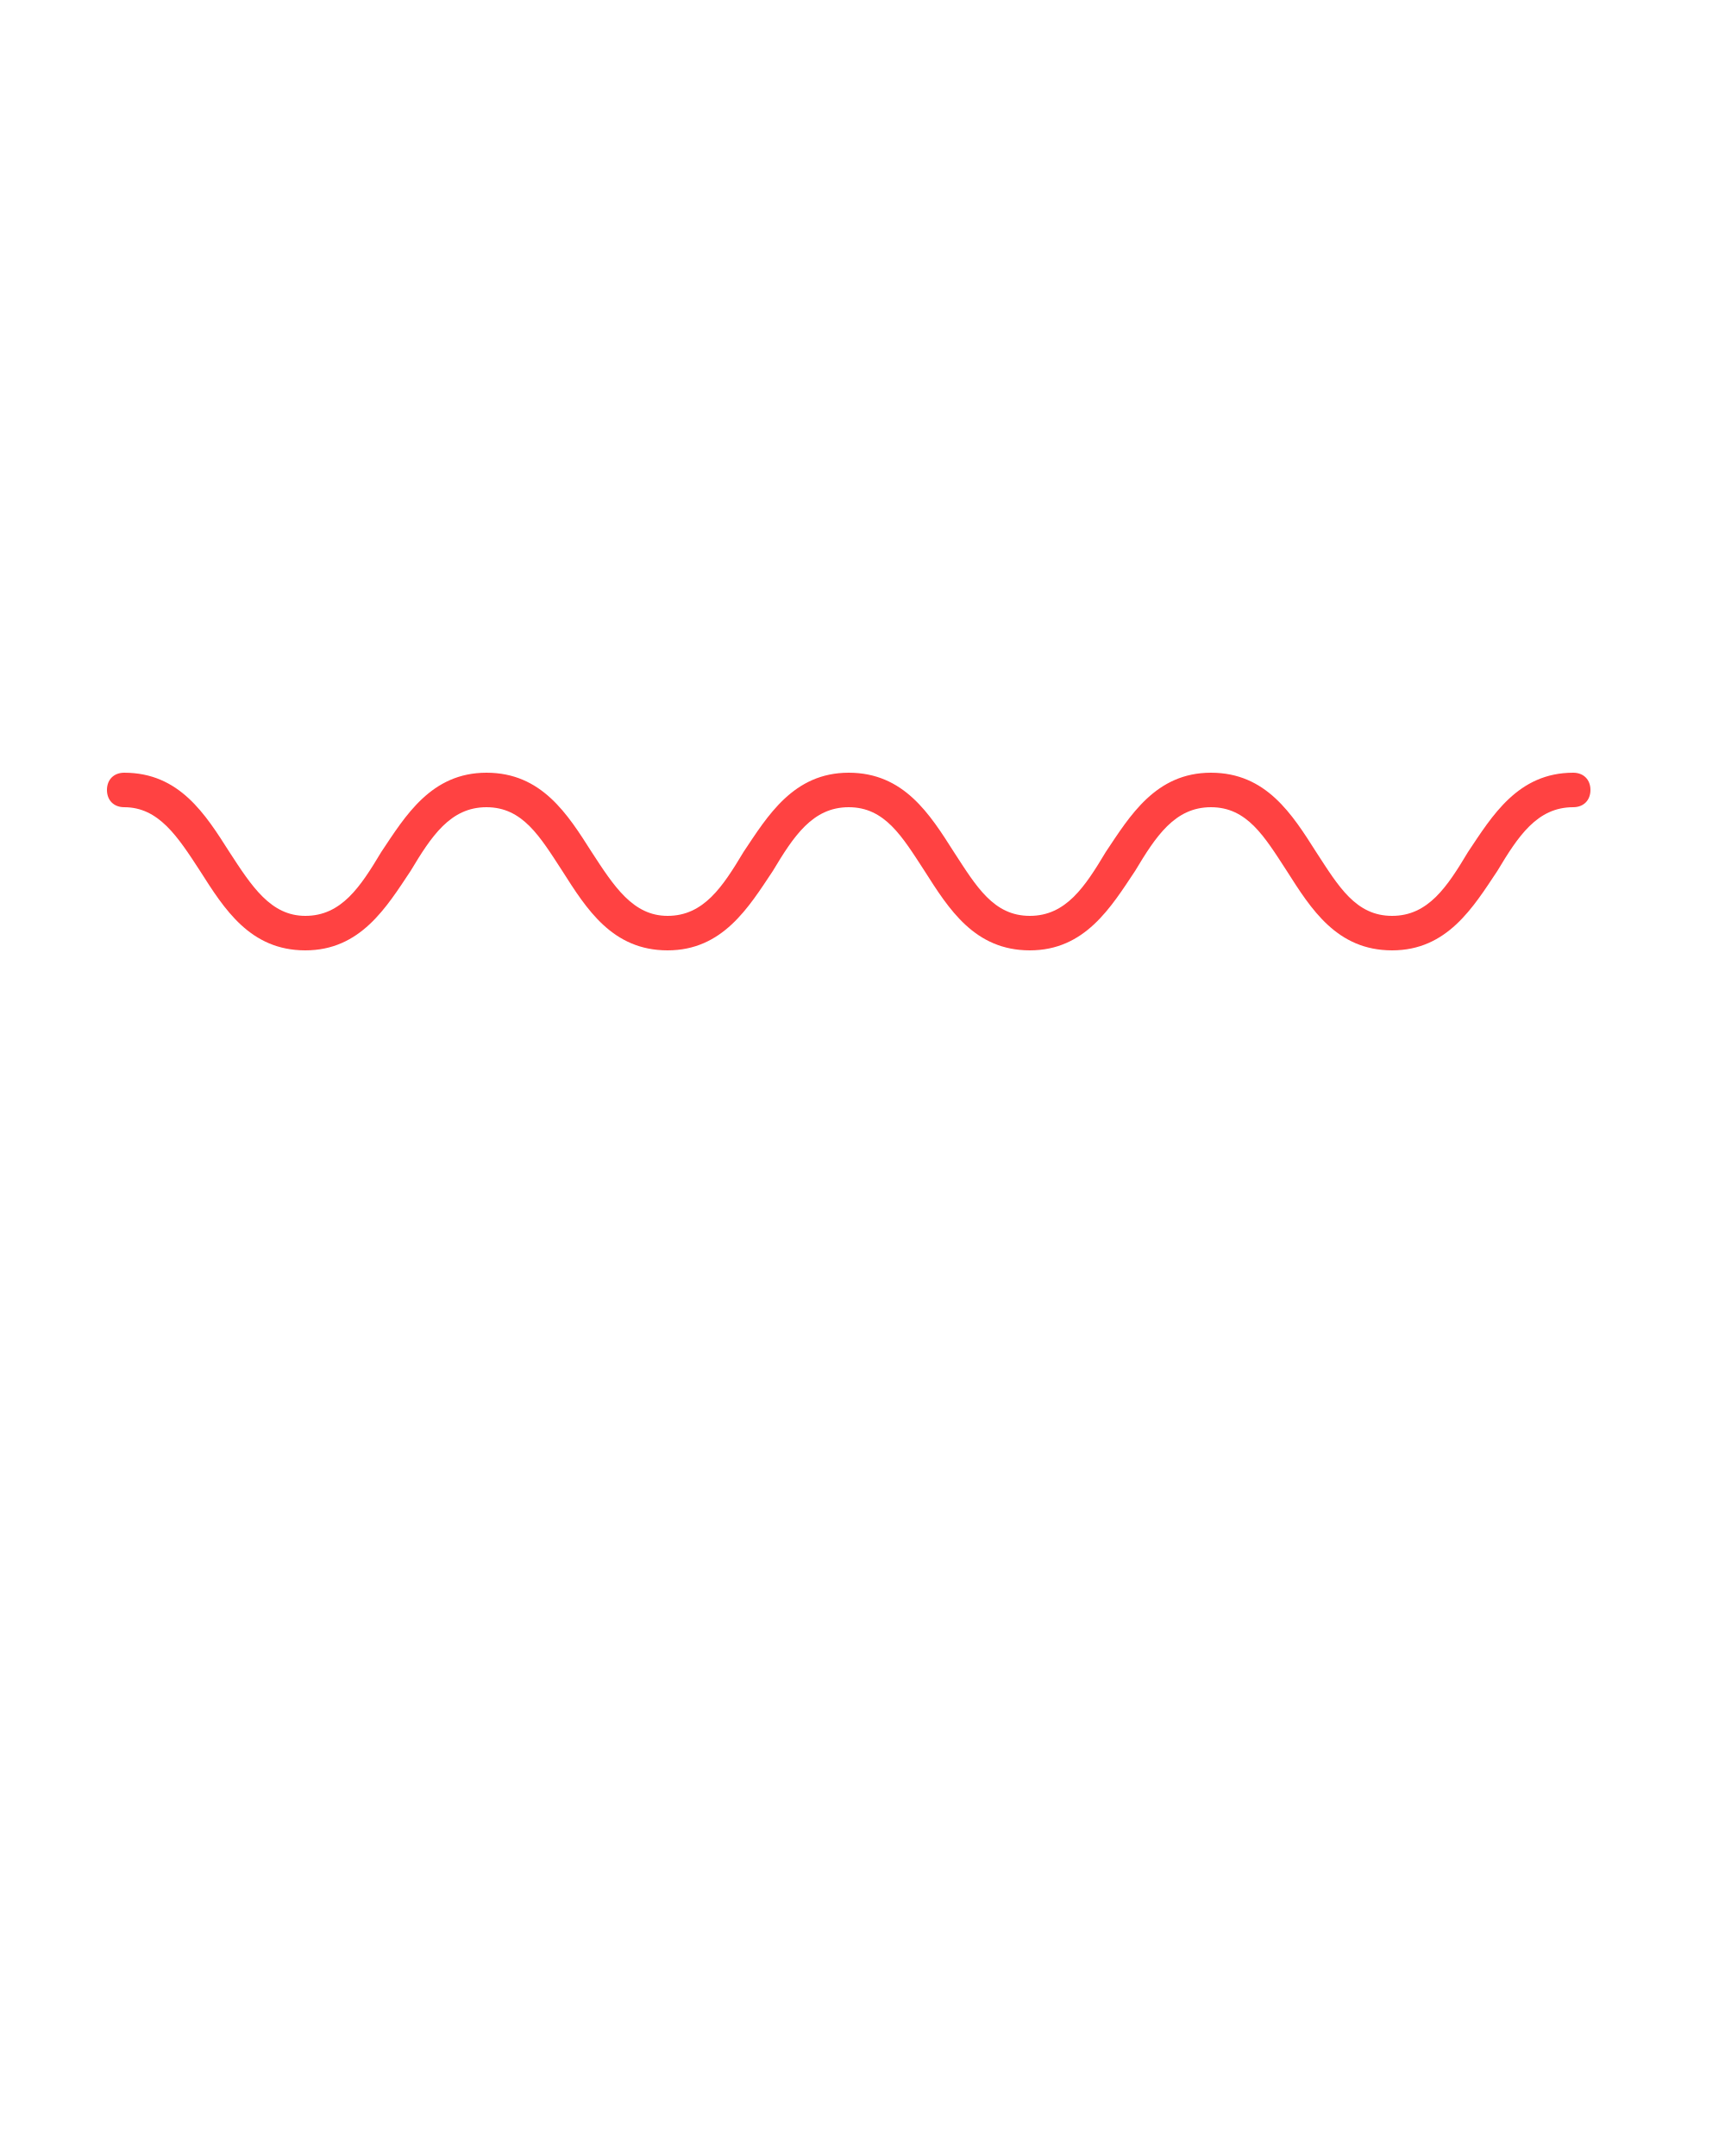
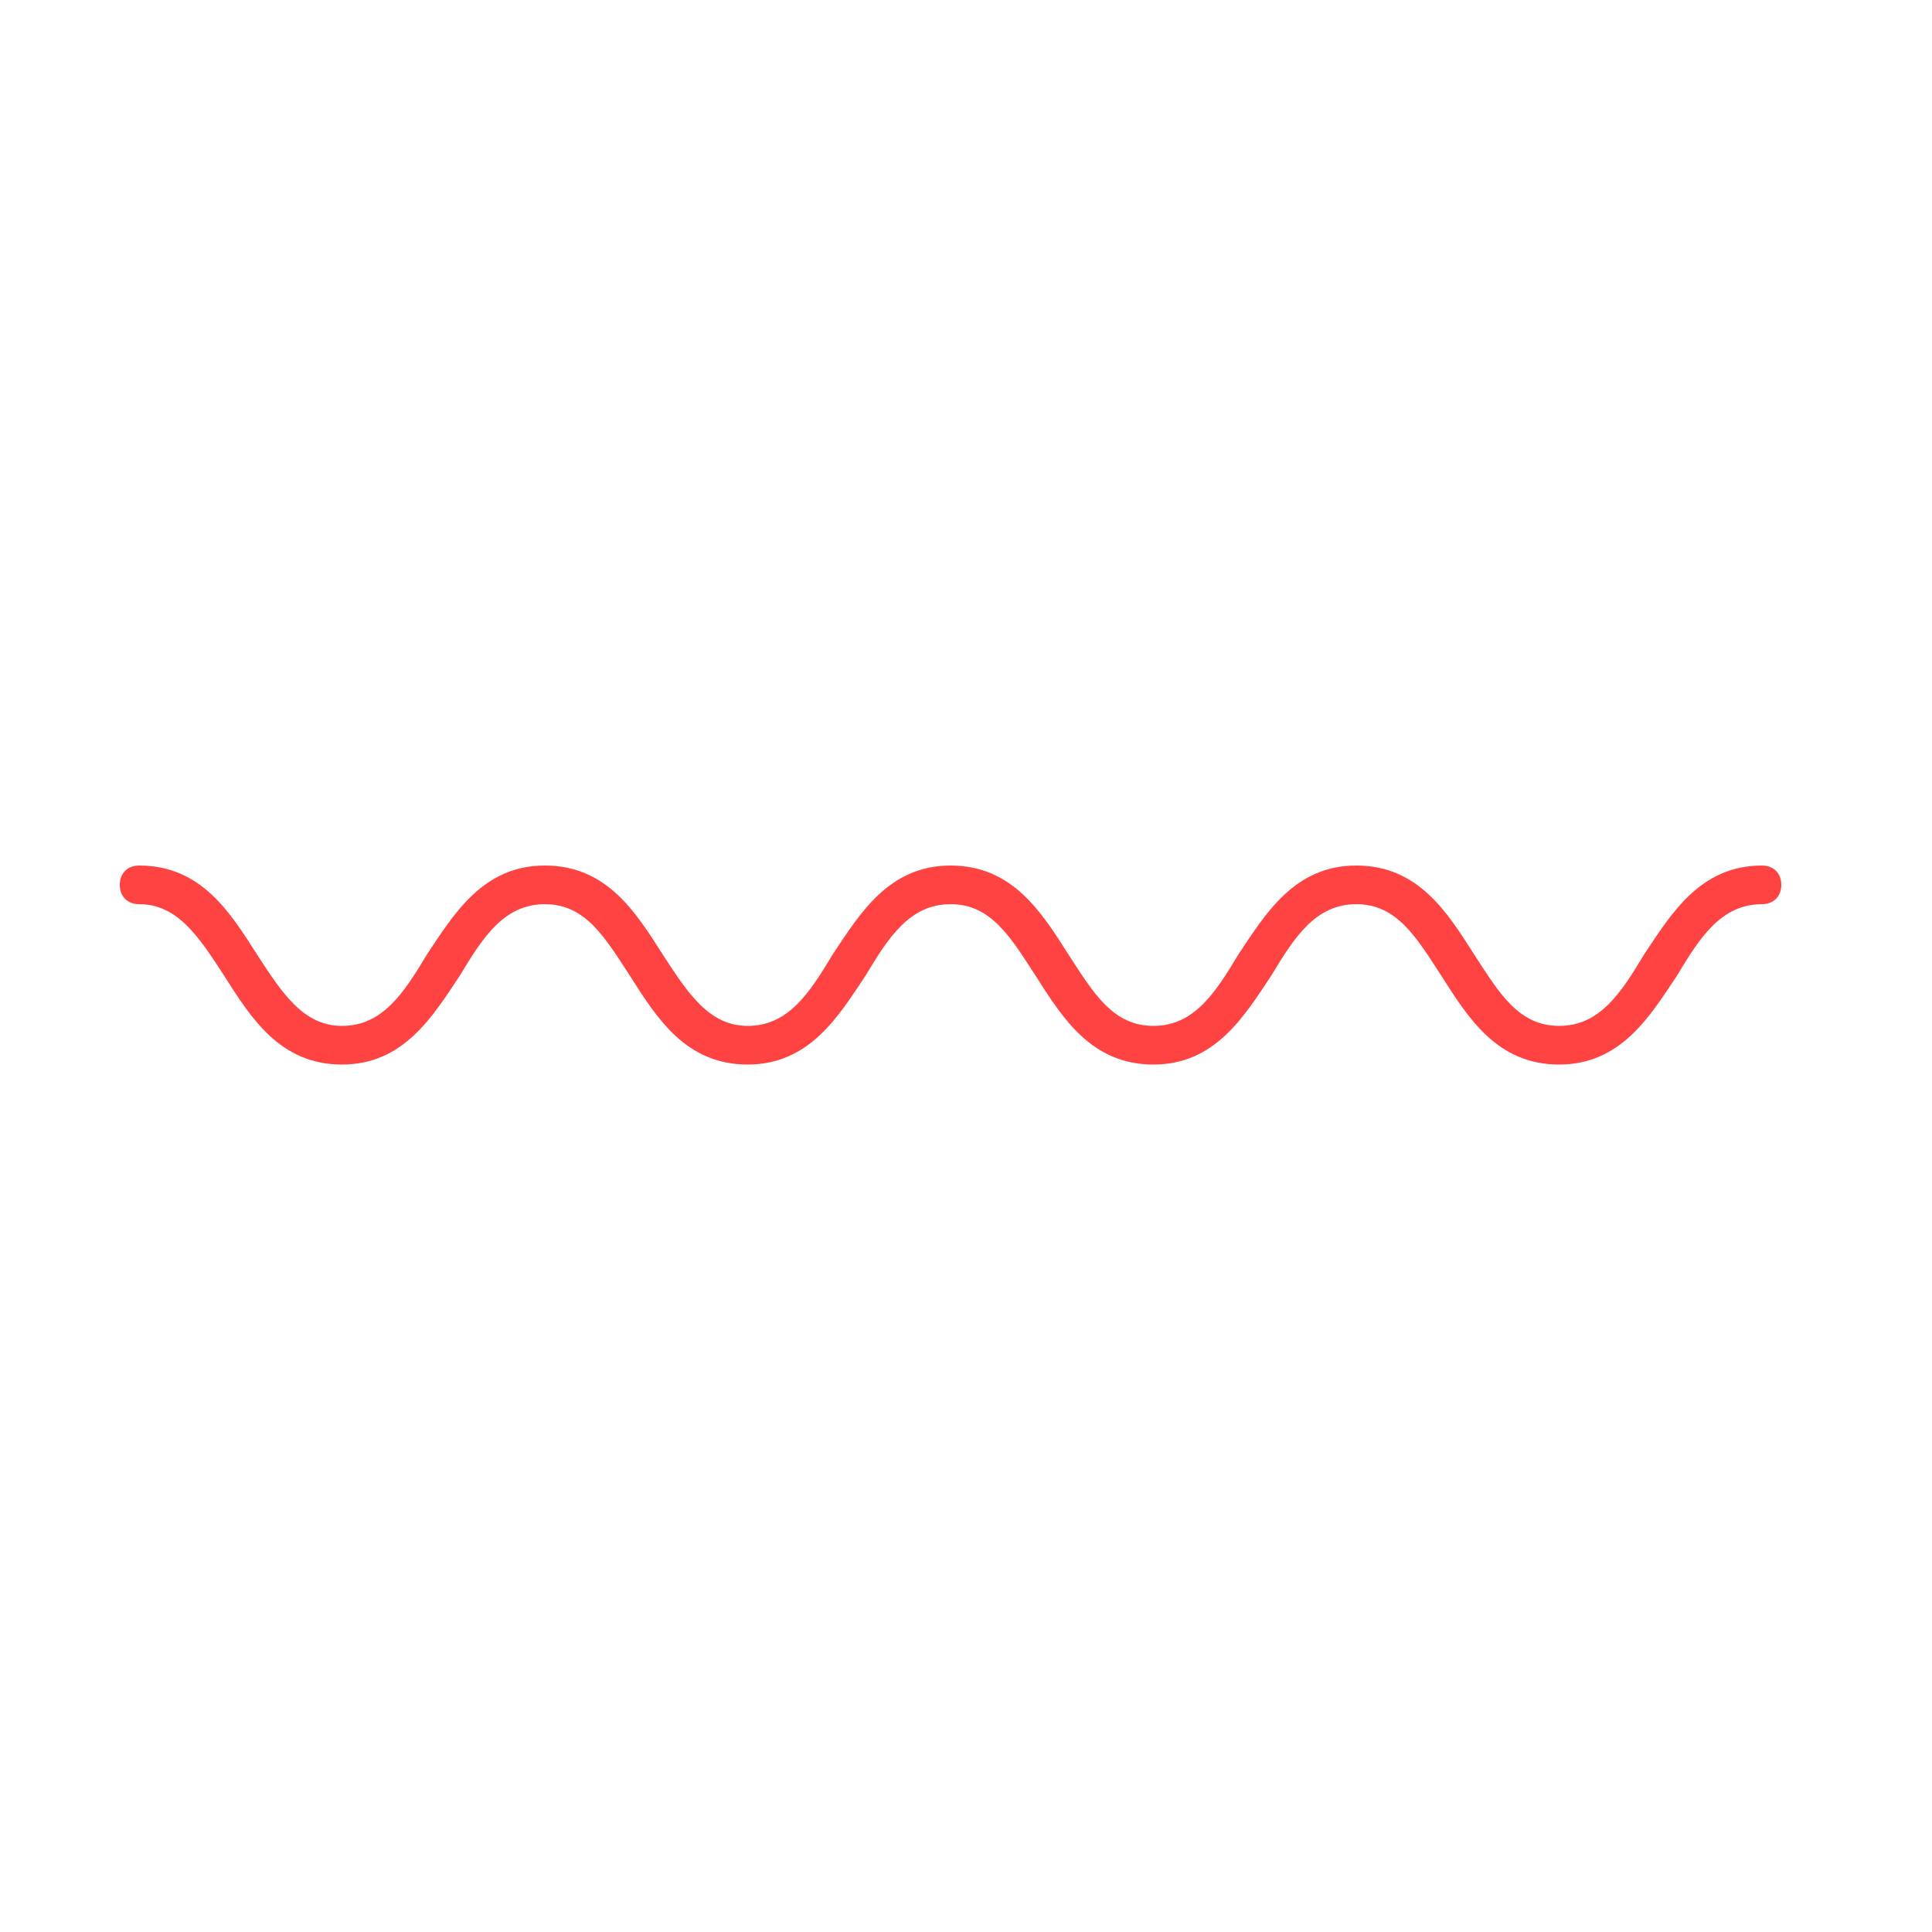
- <svg xmlns="http://www.w3.org/2000/svg" version="1.1" x="0px" y="0px" viewBox="0 0 100 125" style="enable-background:new 0 0 100 100;" xml:space="preserve">
+ <svg xmlns="http://www.w3.org/2000/svg" version="1.1" x="0px" y="0px" viewBox="0 0 100 100" style="enable-background:new 0 0 100 100;" xml:space="preserve">
  <g>
    <path fill="#FF4242" d="M91.2,44.8c-3.2,0-4.7,2.5-6.1,4.6c-1.2,2-2.3,3.7-4.4,3.7s-3.1-1.7-4.4-3.7c-1.4-2.2-2.9-4.6-6.1-4.6   c-3.2,0-4.7,2.5-6.1,4.6c-1.2,2-2.3,3.7-4.4,3.7c-2.1,0-3.1-1.7-4.4-3.7c-1.4-2.2-2.9-4.6-6.1-4.6c-3.2,0-4.7,2.5-6.1,4.6   c-1.2,2-2.3,3.7-4.4,3.7c-2,0-3.1-1.7-4.4-3.7c-1.4-2.2-2.9-4.6-6.1-4.6c-3.2,0-4.7,2.5-6.1,4.6c-1.2,2-2.3,3.7-4.4,3.7   c-2,0-3.1-1.7-4.4-3.7c-1.4-2.2-2.9-4.6-6.1-4.6c-0.6,0-1,0.4-1,1s0.4,1,1,1c2,0,3.1,1.7,4.4,3.7c1.4,2.2,2.9,4.6,6.1,4.6   c3.2,0,4.7-2.5,6.1-4.6c1.2-2,2.3-3.7,4.4-3.7s3.1,1.7,4.4,3.7c1.4,2.2,2.9,4.6,6.1,4.6c3.2,0,4.7-2.5,6.1-4.6   c1.2-2,2.3-3.7,4.4-3.7c2.1,0,3.1,1.7,4.4,3.7c1.4,2.2,2.9,4.6,6.1,4.6c3.2,0,4.7-2.5,6.1-4.6c1.2-2,2.3-3.7,4.4-3.7   c2.1,0,3.1,1.7,4.4,3.7c1.4,2.2,2.9,4.6,6.1,4.6s4.7-2.5,6.1-4.6c1.2-2,2.3-3.7,4.4-3.7c0.6,0,1-0.4,1-1S91.8,44.8,91.2,44.8z" />
  </g>
</svg>
